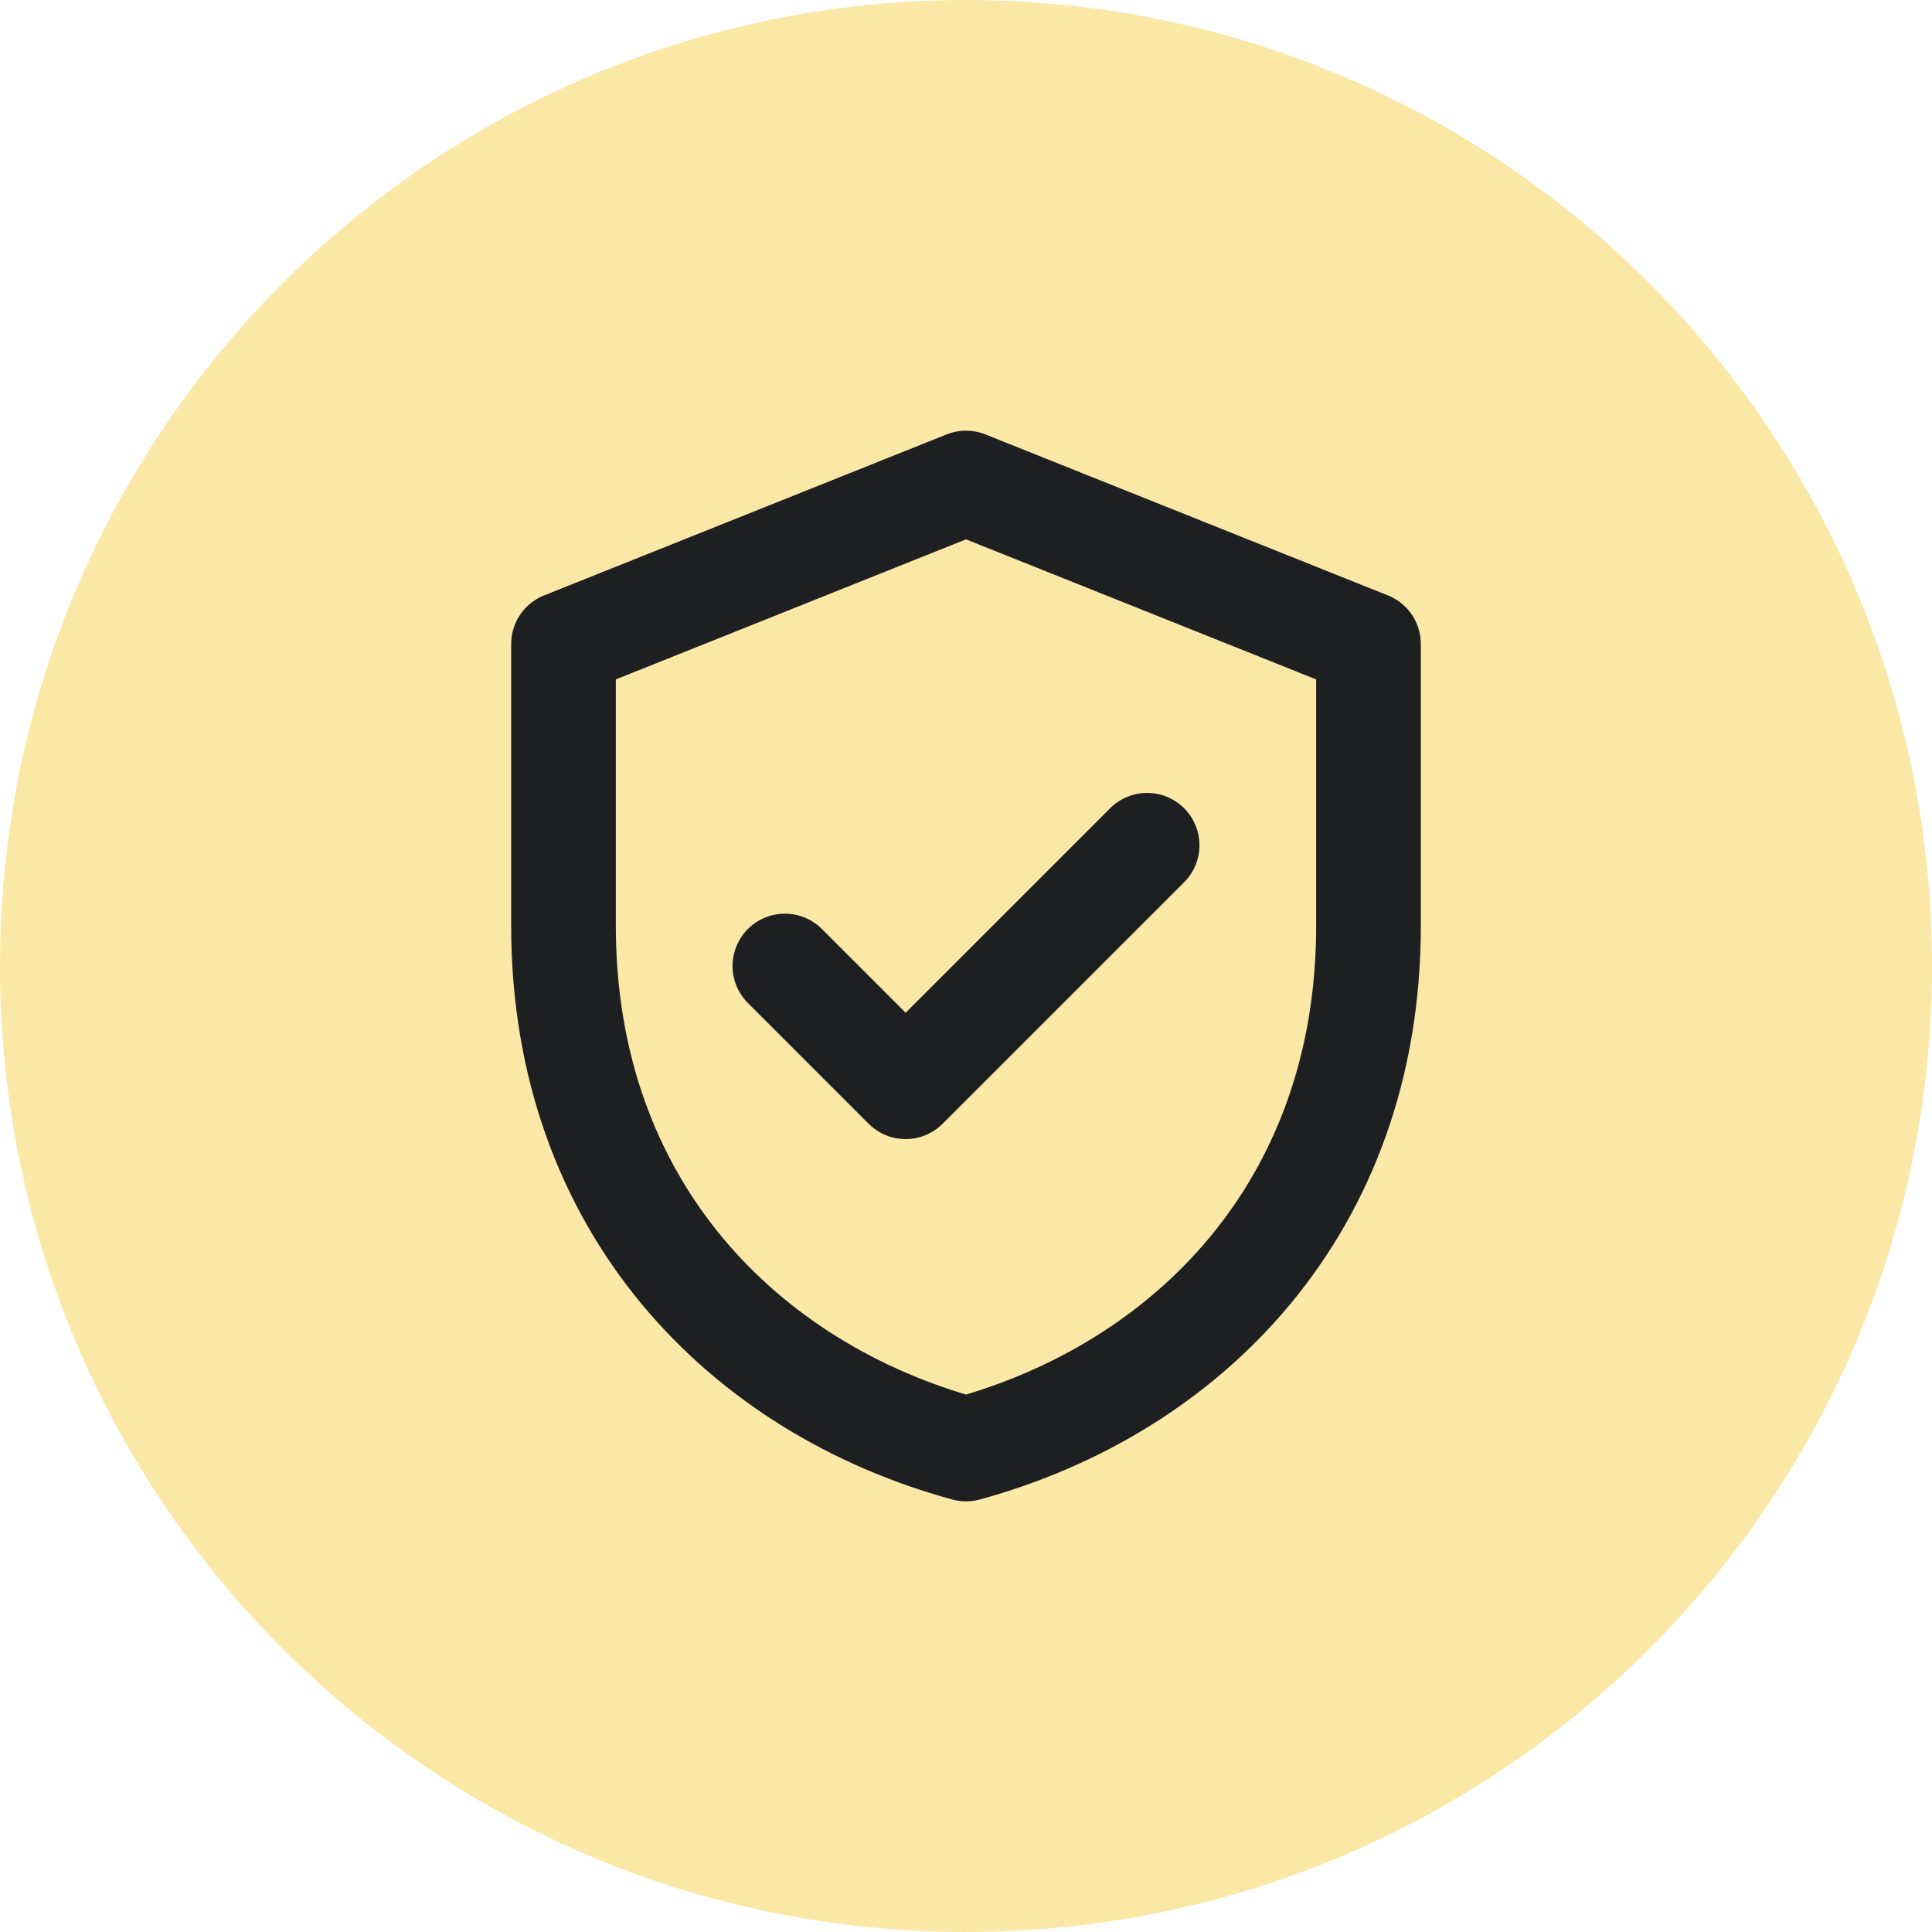
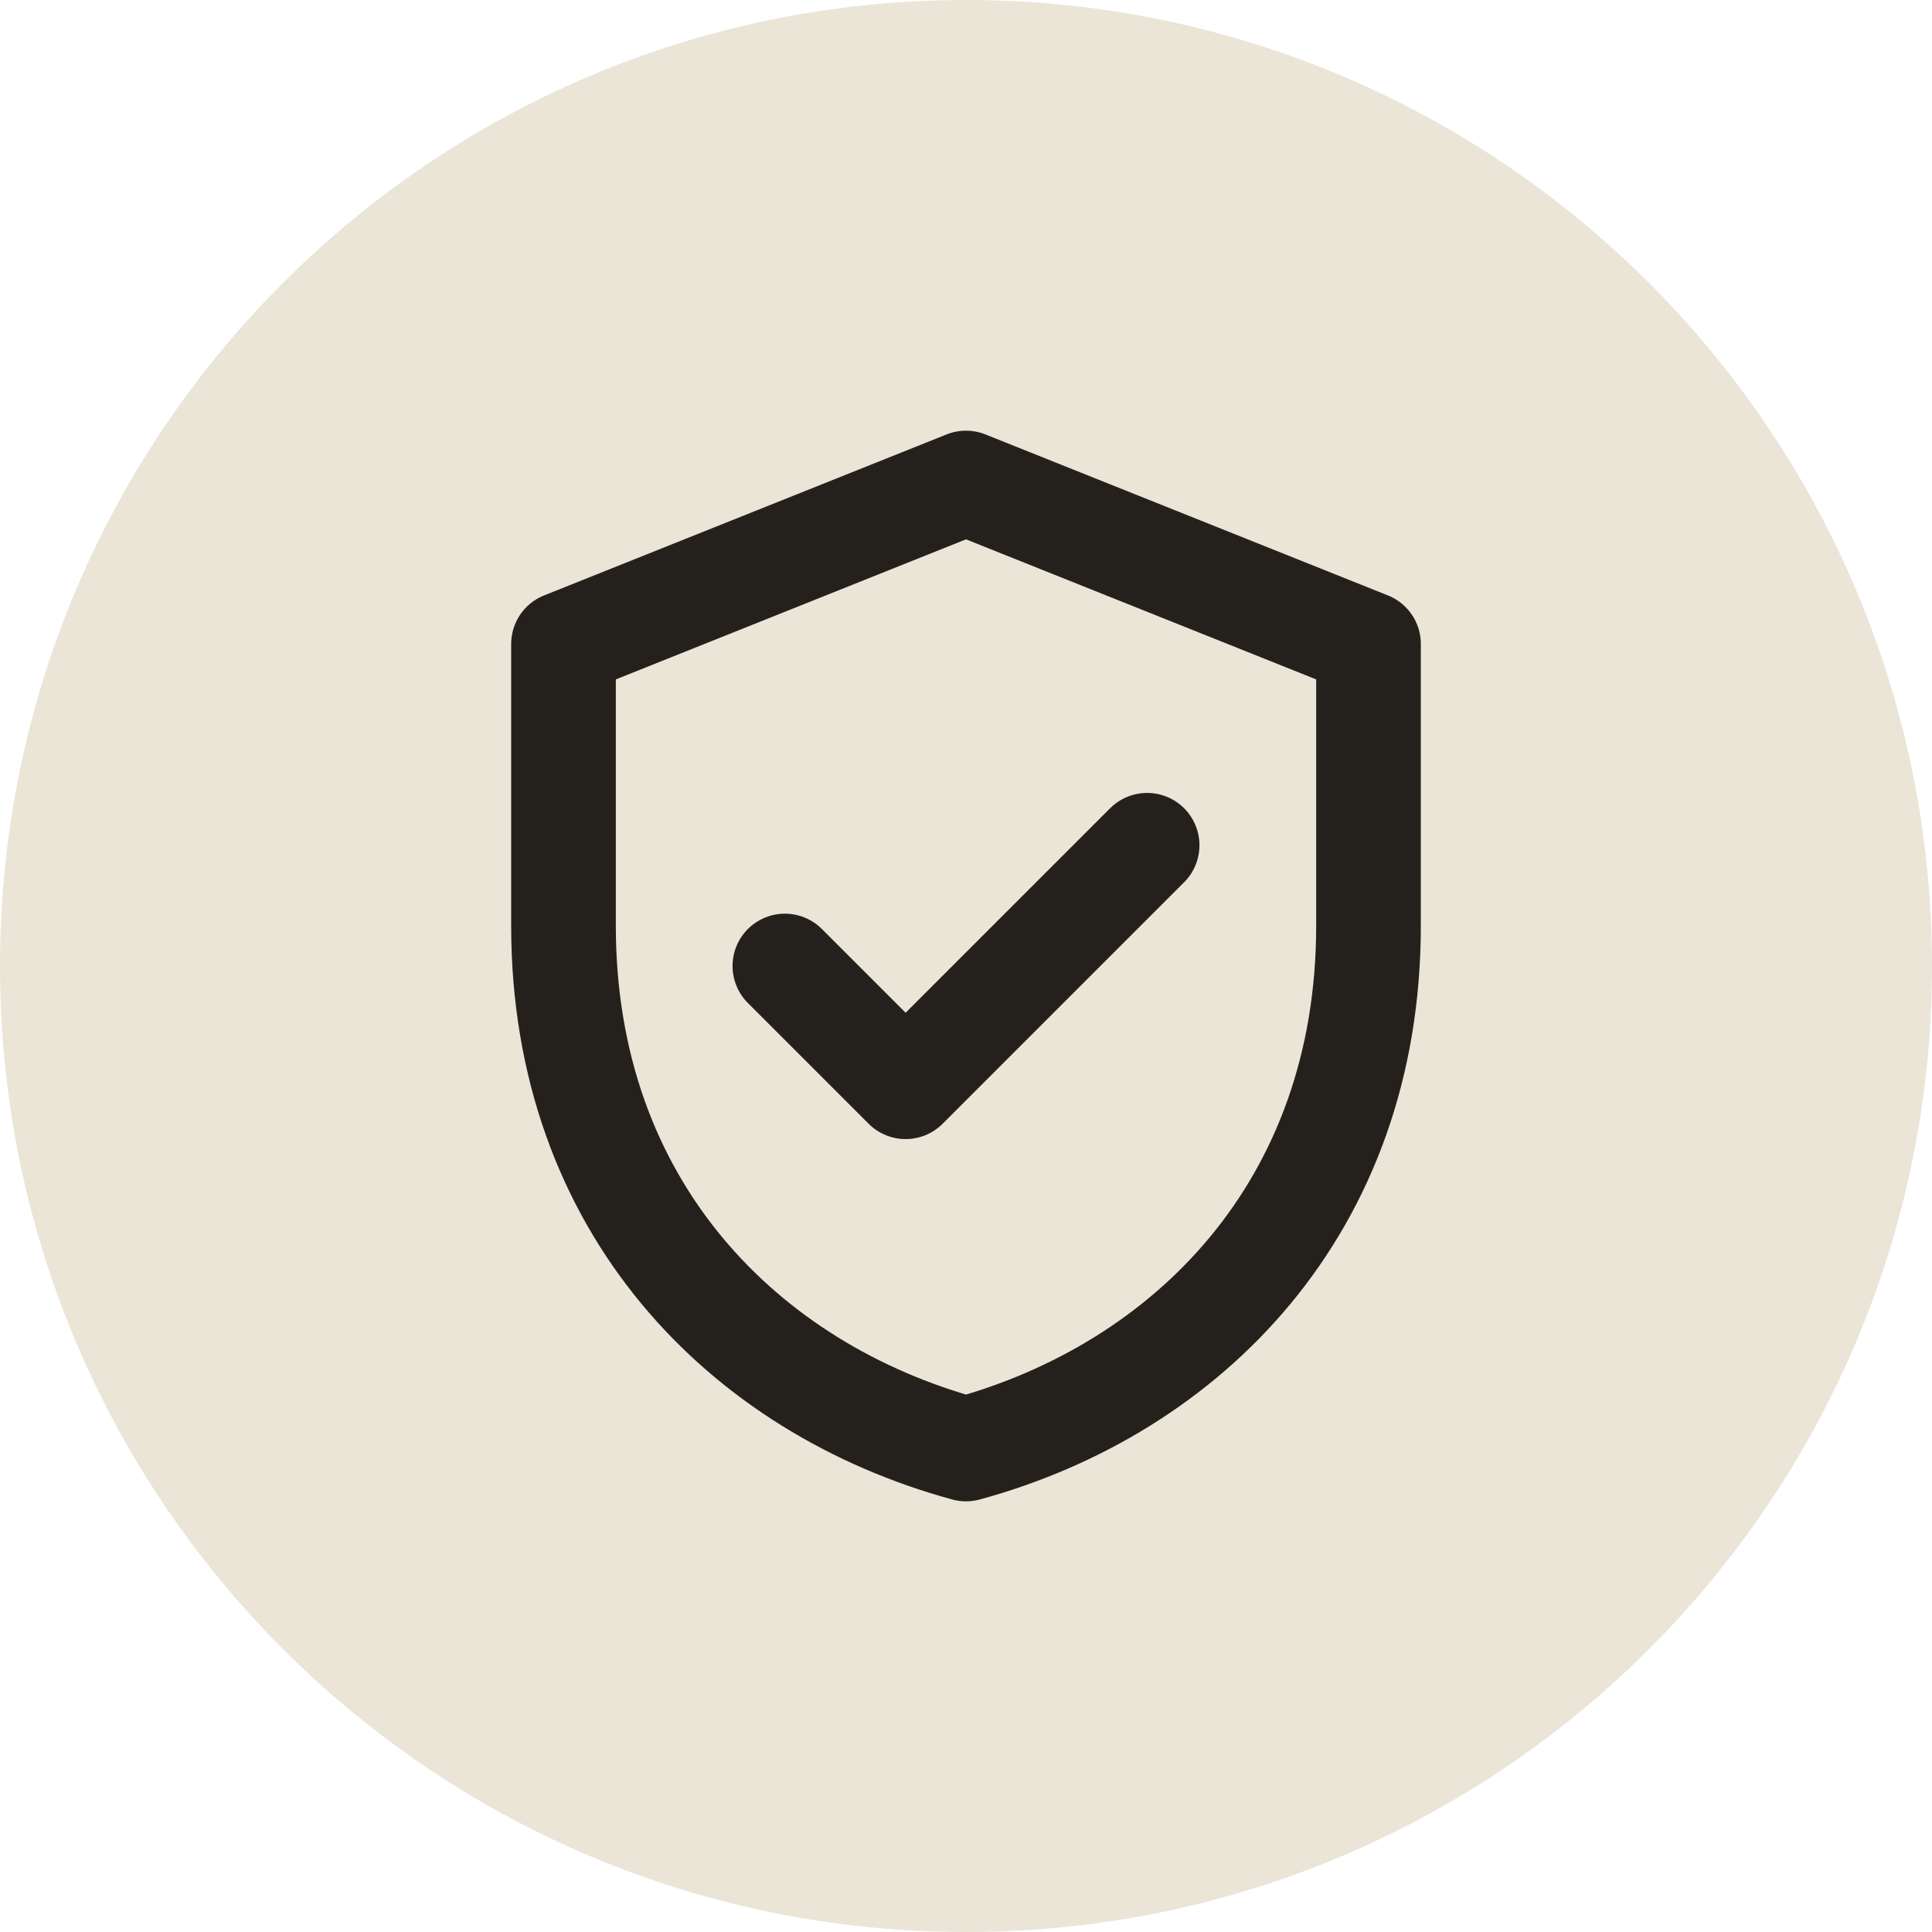
<svg xmlns="http://www.w3.org/2000/svg" viewBox="0 0 48 48">
-   <circle cx="24" cy="24" r="24" fill="#fbe8a6" />
-   <g fill="none" stroke="#1d1f21" stroke-width="2.6" stroke-linecap="round" stroke-linejoin="round">
+   <circle cx="24" cy="24" r="24" fill="#ebe5d8" />
+   <g fill="none" stroke="#24211d" stroke-width="2.6" stroke-linecap="round" stroke-linejoin="round">
    <path d="M24 12l10 4v7c0 7-4.5 11.5-10 13-5.5-1.5-10-6-10-13v-7z" />
    <path d="M19.5 24l3 3 6-6" />
  </g>
</svg>
